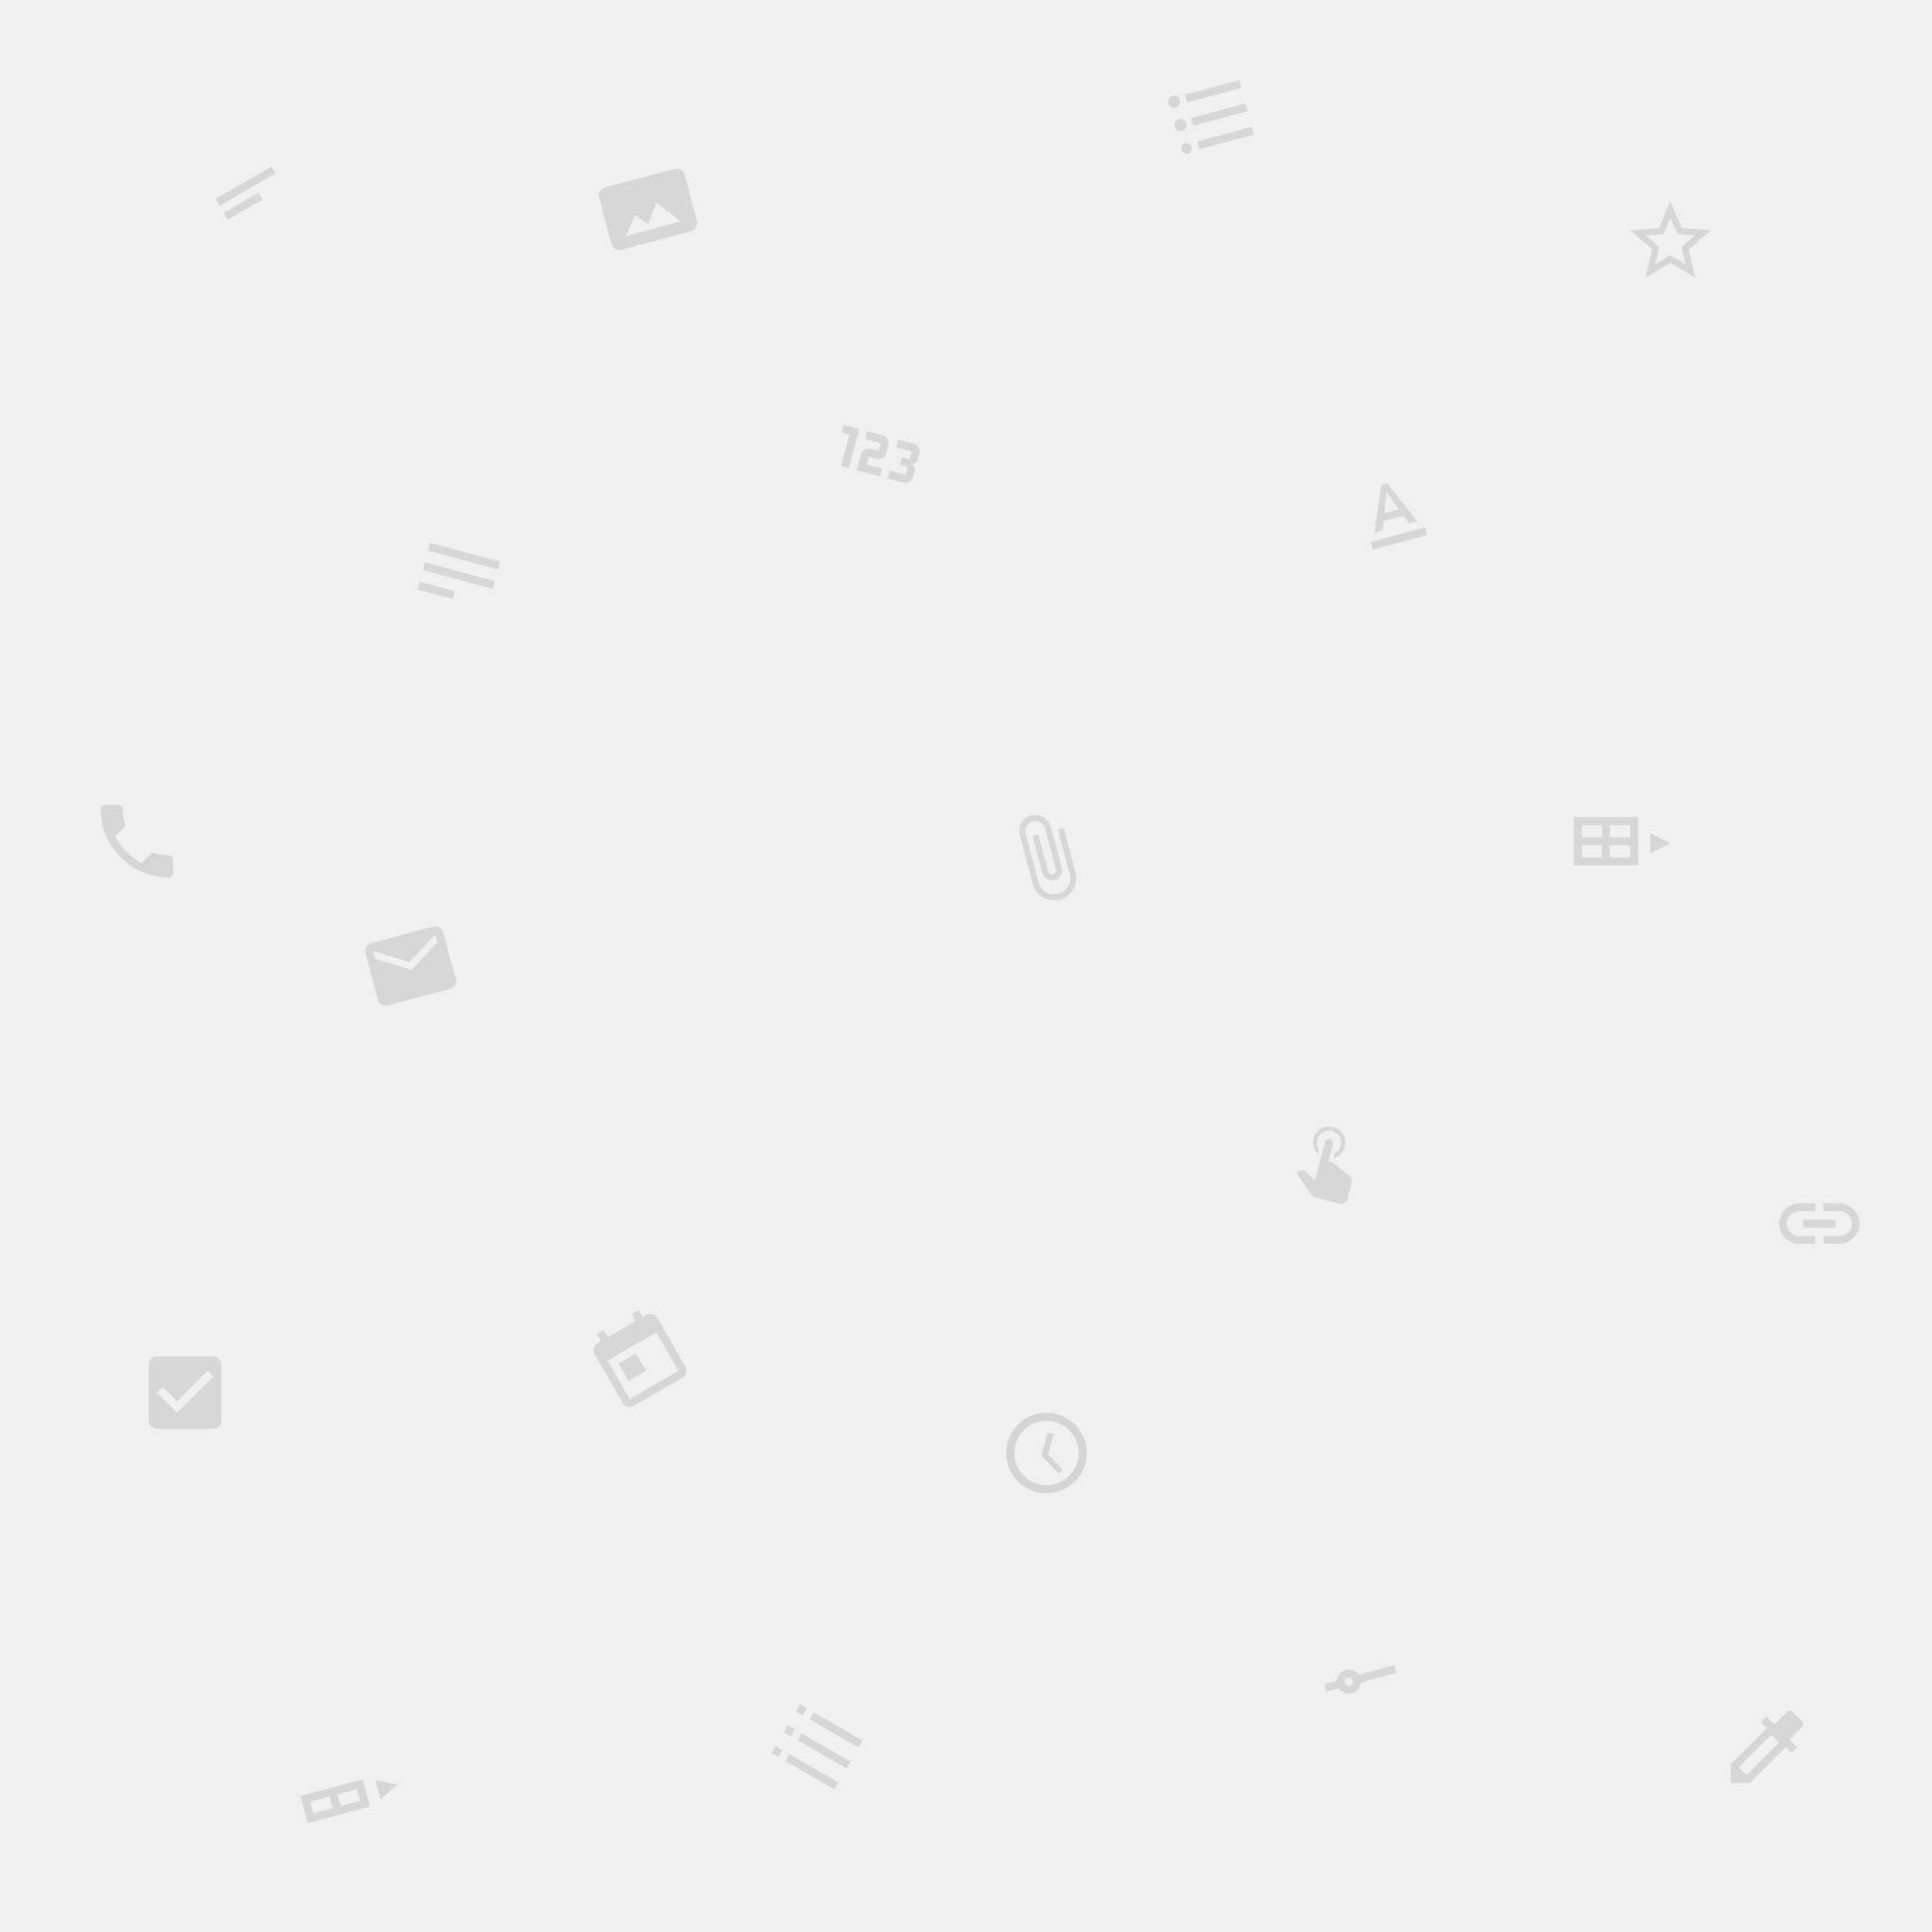
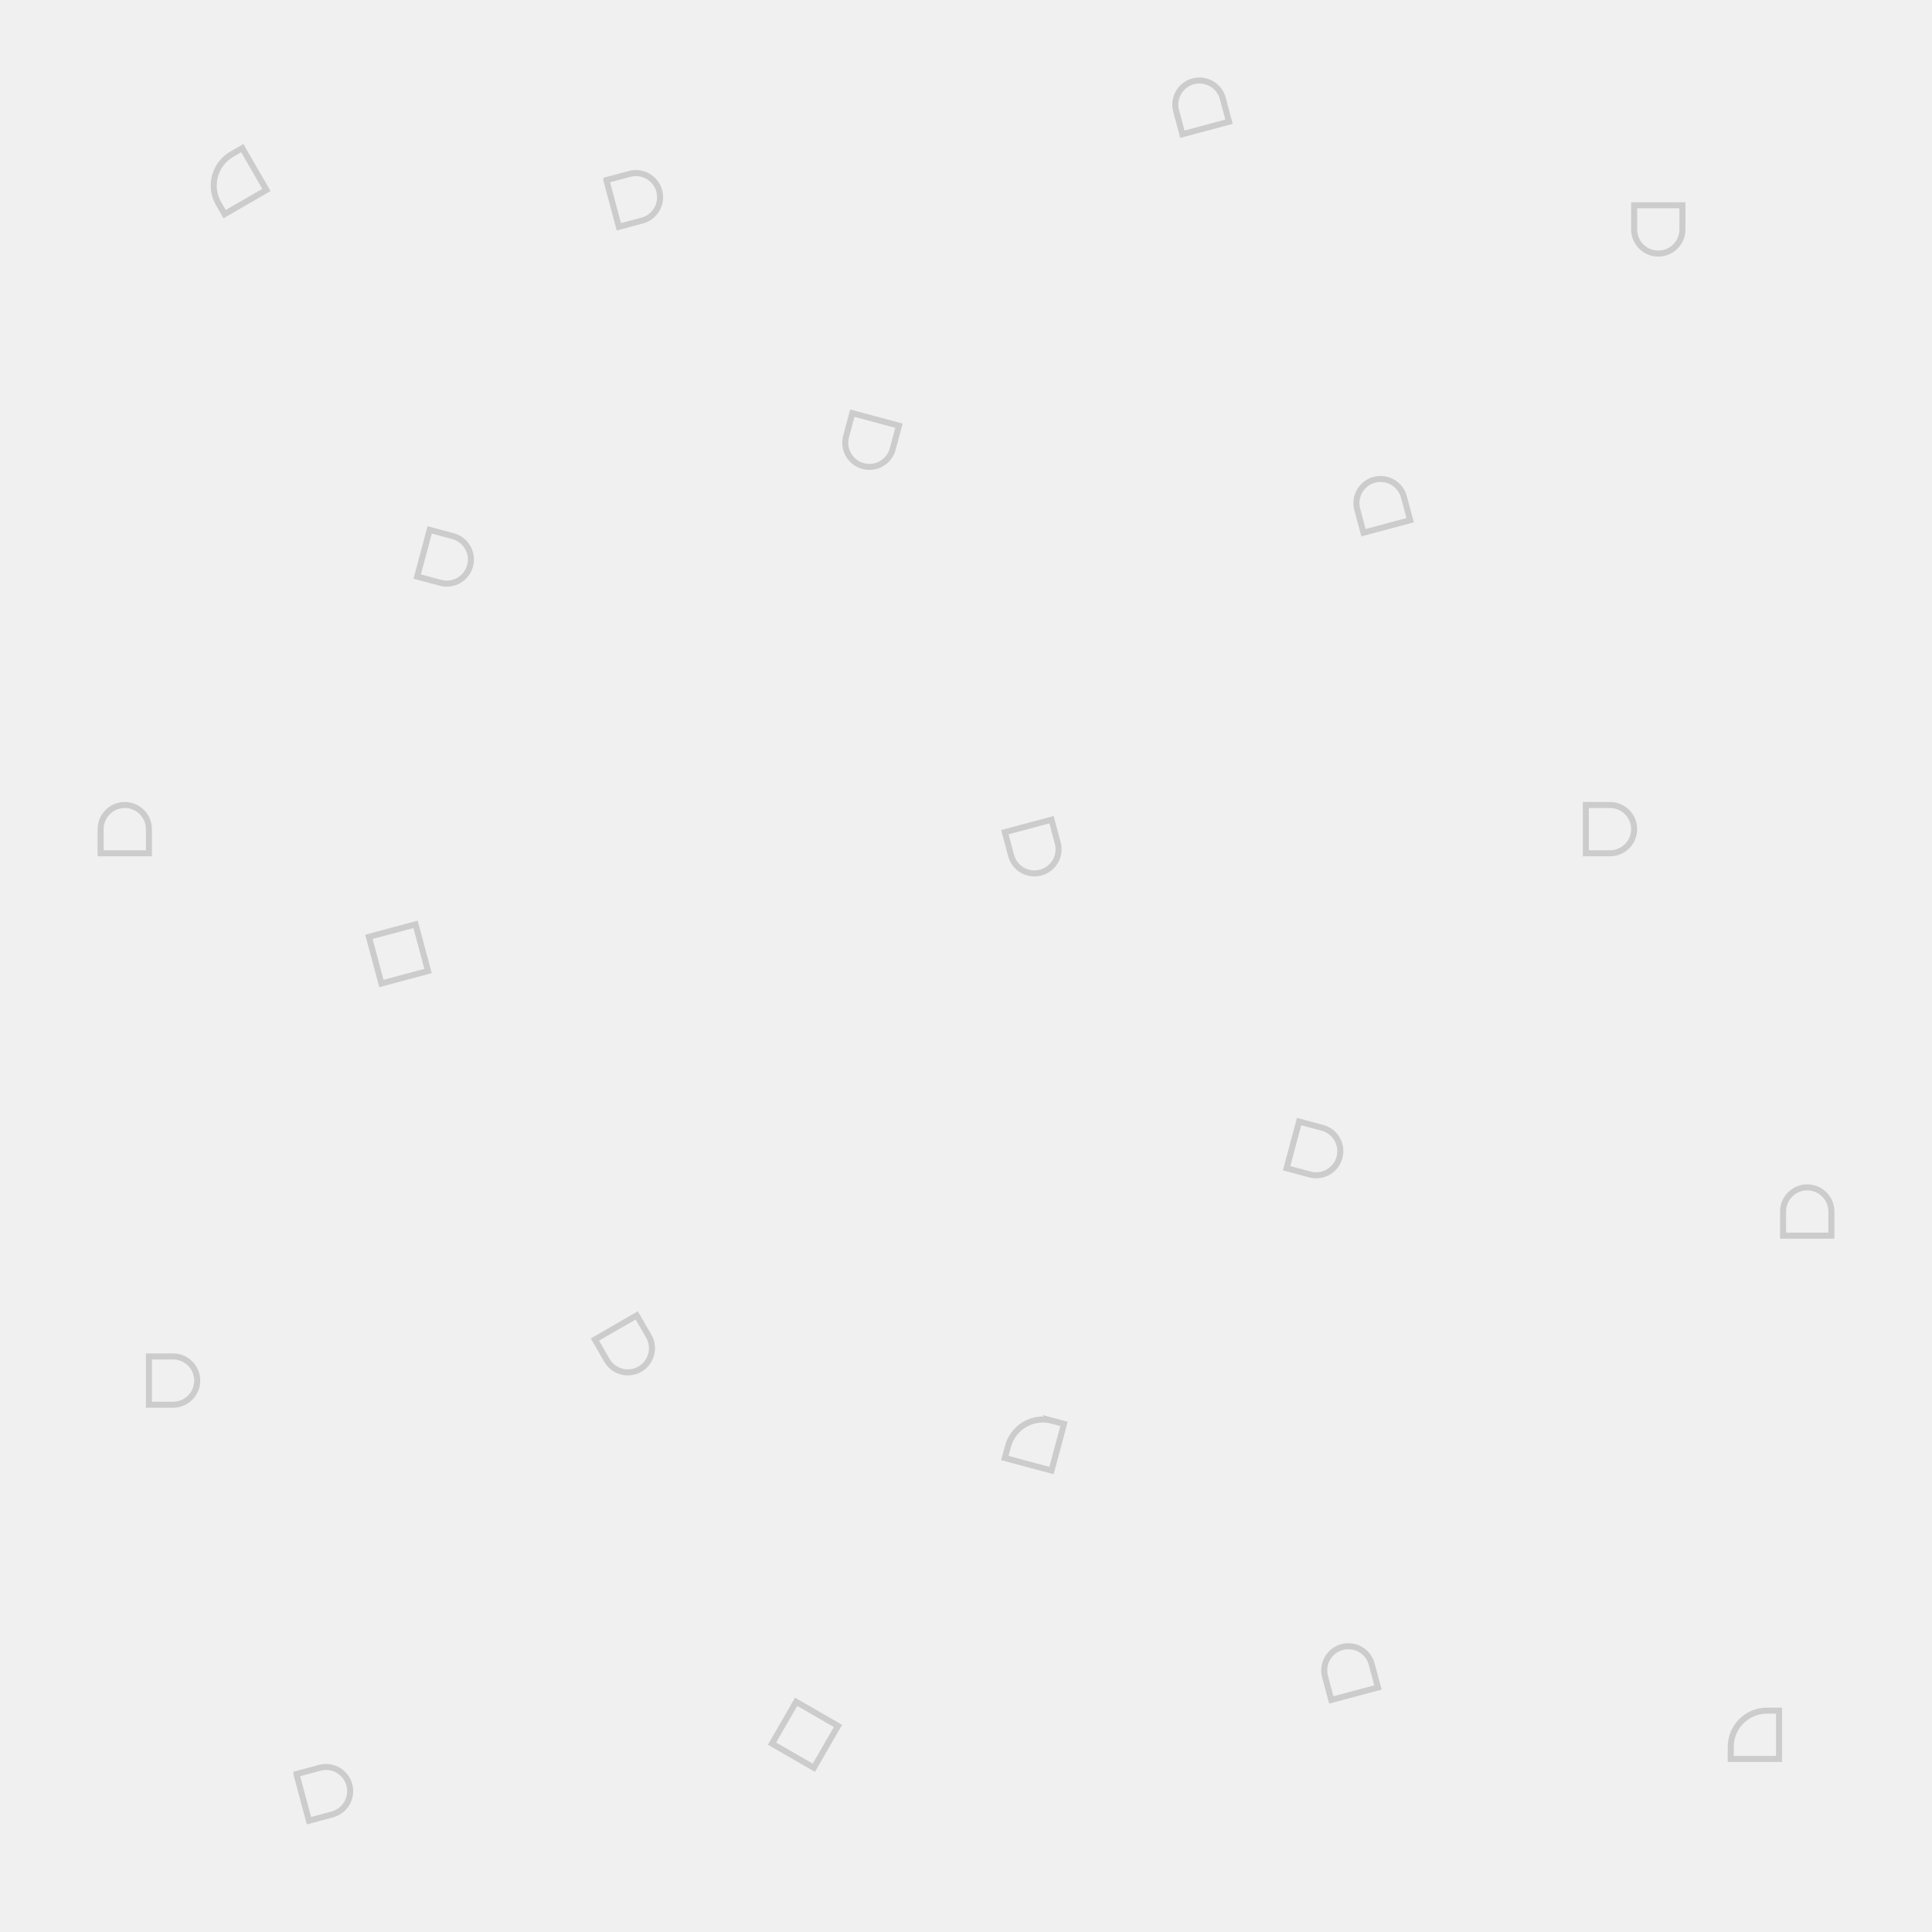
- <svg xmlns="http://www.w3.org/2000/svg" xmlns:xlink="http://www.w3.org/1999/xlink" width="480" height="480" viewBox="0 0 480 480">
-   <defs>
-     <path id="a" d="M9.99 0C4.47 0 0 4.48 0 10s4.47 10 9.99 10C15.52 20 20 15.52 20 10S15.52 0 9.99 0zM10 18c-4.42 0-8-3.58-8-8s3.58-8 8-8 8 3.58 8 8-3.58 8-8 8z" />
-     <path id="c" d="M10.5 5H9v6l5.25 3.15.75-1.23-4.5-2.67z" />
-   </defs>
-   <g fill="none" fill-rule="evenodd" opacity=".3">
-     <path d="M45.608 43.608l20.784-12 12 20.784-20.784 12z" />
-     <path fill="#9E9E9E" d="M53.572 49.402l13.856-8 1 1.732-13.856 8-1-1.732zm2 3.464l8.66-5 1 1.732-8.66 5-1-1.732z" />
-     <path fill="#9E9E9E" fill-rule="nonzero" d="M124.246 139.534l-.517 1.932-17.387-4.66.518-1.93 17.386 4.658m-20.492 6.932l8.693 2.33.518-1.932-8.694-2.33-.517 1.932m1.294-4.83l17.387 4.66.517-1.933-17.387-4.658-.517 1.932z" />
-     <path d="M105.515 128.303l23.182 6.212-6.212 23.182-23.182-6.212zM87.303 231.515l23.182-6.212 6.212 23.182-23.182 6.212z" />
-     <path fill="#9E9E9E" d="M107.657 230.202l-15.455 4.141a1.997 1.997 0 0 0-1.405 2.447l3.097 11.594a2.006 2.006 0 0 0 2.45 1.414l15.454-4.141a2.006 2.006 0 0 0 1.414-2.45l-3.106-11.59a2.006 2.006 0 0 0-2.45-1.415zm1.035 3.864l-6.433 6.9-9.022-2.76-.517-1.931 9.021 2.76 6.433-6.901.518 1.932z" />
-     <path d="M22 197h24v24H22z" />
-     <path fill="#9E9E9E" d="M28.62 207.79c1.44 2.83 3.76 5.14 6.59 6.59l2.2-2.2c.27-.27.67-.36 1.02-.24 1.12.37 2.33.57 3.57.57.55 0 1 .45 1 1V217c0 .55-.45 1-1 1-9.39 0-17-7.61-17-17 0-.55.45-1 1-1h3.5c.55 0 1 .45 1 1 0 1.25.2 2.45.57 3.57.11.35.03.74-.25 1.02l-2.2 2.2z" />
-     <path d="M34 334h24v24H34z" />
-     <path fill="#9E9E9E" d="M53 337H39a2 2 0 0 0-2 2v14a2 2 0 0 0 2 2h14a2 2 0 0 0 2-2v-14a2 2 0 0 0-2-2zm-9 14l-5-5 1.41-1.41 3.59 3.58 7.59-7.59L53 342l-9 9z" />
-     <path d="M209.515 98.303l23.182 6.212-6.212 23.182-23.182-6.212z" />
-     <path fill="#9E9E9E" fill-rule="nonzero" d="M208.978 115.76l2.071-7.728-1.932-.518.518-1.932 3.864 1.035-2.589 9.66-1.932-.518m17.905 2.727a2 2 0 0 1-2.45 1.414l-3.863-1.035.517-1.932 3.864 1.035.518-1.932-1.932-.517.517-1.932 1.932.518.518-1.932-3.864-1.036.518-1.931 3.864 1.035a2 2 0 0 1 1.414 2.45l-.389 1.448a1.5 1.5 0 0 1-1.837 1.061 1.5 1.5 0 0 1 1.061 1.837l-.388 1.449m-7.728-2.07l-.517 1.931-5.796-1.553 1.035-3.863a2 2 0 0 1 2.45-1.415l1.932.518.517-1.932-3.863-1.035.517-1.932 3.864 1.035a2 2 0 0 1 1.414 2.45l-.517 1.932a2 2 0 0 1-2.45 1.414l-1.932-.518-.517 1.932 3.863 1.035z" />
-     <path d="M142.608 333.608l20.784-12 12 20.784-20.784 12z" />
-     <path fill="#9E9E9E" d="M160.562 326.706l-.866.5-1-1.732-1.732 1 1 1.732-6.928 4-1-1.732-1.732 1 1 1.732-.866.5a1.99 1.99 0 0 0-.724 2.727l6.992 12.13a2 2 0 0 0 2.732.731l12.124-7a2.006 2.006 0 0 0 .732-2.732l-7-12.124a2.006 2.006 0 0 0-2.732-.732zm8 13.856l-12.124 7-5.5-9.526 12.124-7 5.5 9.526zm-14.892-1.794l4.33-2.5 2.5 4.33-4.33 2.5-2.5-4.33z" />
-     <g transform="rotate(15 -1198.055 1134.97)">
-       <mask id="b" fill="#fff">
-         <use xlink:href="#a" />
-       </mask>
-       <g fill="#000" fill-opacity=".38" mask="url(#b)">
-         <path d="M-2-2h24v24H-2z" />
-       </g>
-       <mask id="d" fill="#fff">
-         <use xlink:href="#c" />
-       </mask>
-       <g fill="#000" fill-opacity=".38" mask="url(#d)">
-         <path d="M-2-2h24v24H-2z" />
-       </g>
-     </g>
-     <path d="M403 48h24v24h-24z" />
-     <path fill="#9E9E9E" d="M425 57.24l-7.19-.62L415 50l-2.81 6.63-7.19.61 5.46 4.73-1.64 7.03 6.18-3.73 6.18 3.73-1.63-7.03 5.45-4.73zm-10 6.16l-3.76 2.27 1-4.28-3.32-2.88 4.38-.38 1.7-4.03 1.71 4.04 4.38.38-3.32 2.88 1 4.28L415 63.4z" />
-     <path d="M146.303 43.515l23.182-6.212 6.212 23.182-23.182 6.212z" />
-     <path fill="#9E9E9E" d="M173.178 54.949l-3.106-11.592a2.006 2.006 0 0 0-2.45-1.414l-17.386 4.659a2.006 2.006 0 0 0-1.414 2.45l3.106 11.59a2.006 2.006 0 0 0 2.45 1.415l17.386-4.659a2.006 2.006 0 0 0 1.414-2.45zm-15.43-1.56l3.195 2.26 2.213-5.262 5.9 4.63-13.523 3.624 2.216-5.252z" />
-     <path d="M245.303 204.515l23.182-6.212 6.212 23.182-23.182 6.212z" />
-     <path fill="#9E9E9E" d="M262.794 206.04l2.976 11.108a3.999 3.999 0 0 1-2.828 4.899 3.999 3.999 0 0 1-4.9-2.829l-3.234-12.074a2.5 2.5 0 0 1 4.83-1.294l2.717 10.143a1.003 1.003 0 0 1-.707 1.224 1.003 1.003 0 0 1-1.225-.707l-2.459-9.176-1.449.388 2.459 9.176a2.5 2.5 0 0 0 4.83-1.294l-2.718-10.142a3.999 3.999 0 0 0-4.899-2.828 3.999 3.999 0 0 0-2.828 4.899l3.235 12.074a5.497 5.497 0 0 0 6.736 3.889 5.497 5.497 0 0 0 3.89-6.736l-2.977-11.108-1.45.388z" />
-     <path d="M286.303 20.515l23.182-6.212 6.212 23.182-23.182 6.212z" />
-     <path fill="#9E9E9E" d="M292.884 29.622a1.498 1.498 0 0 0-1.06 1.837 1.498 1.498 0 0 0 1.837 1.06 1.498 1.498 0 0 0 1.06-1.837 1.498 1.498 0 0 0-1.837-1.06zm-1.553-5.796a1.498 1.498 0 0 0-1.06 1.837 1.498 1.498 0 0 0 1.837 1.06 1.498 1.498 0 0 0 1.06-1.836 1.498 1.498 0 0 0-1.837-1.06zm3.15 11.755a1.33 1.33 0 1 0 .687 2.569 1.33 1.33 0 0 0-.687-2.569zm3.501 1.475l13.523-3.624-.518-1.932-13.523 3.624.518 1.932zm-1.553-5.796l13.523-3.623-.517-1.932-13.523 3.623.517 1.932zm-2.07-7.727l.517 1.931 13.523-3.623-.517-1.932-13.523 3.624z" />
-     <path d="M72.303 437.515l23.182-6.212 6.212 23.182-23.182 6.212z" />
-     <path stroke="#9E9E9E" stroke-width="2" d="M75.857 446.915l6.762-1.812 1.294 4.83-6.762 1.812z" />
-     <path fill="#9E9E9E" d="M98.72 443.377l-4.182 3.709-1.294-4.83z" />
-     <path stroke="#9E9E9E" stroke-width="2" d="M82.619 445.103l6.761-1.811 1.294 4.83-6.761 1.811z" />
-     <path d="M391 197h24v24h-24z" />
-     <path stroke="#9E9E9E" stroke-width="2" d="M392 204h7v5h-7zM399 204h7v5h-7zM392 209h7v5h-7zM399 209h7v5h-7z" />
-     <path fill="#9E9E9E" d="M415 209.5l-5 2.5v-5z" />
-     <path d="M198.608 417.608l20.784 12-12 20.784-20.784-12z" />
-     <path fill="#9E9E9E" d="M194.706 430.366l1.732 1 1-1.732-1.732-1-1 1.732zm-3 5.196l1.732 1 1-1.732-1.732-1-1 1.732zm6-10.392l1.732 1 1-1.732-1.732-1-1 1.732zm.464 7.196l12.124 7 1-1.732-12.124-7-1 1.732zm-3 5.196l12.124 7 1-1.732-12.124-7-1 1.732zm7-12.124l-1 1.732 12.124 7 1-1.732-12.124-7z" />
-     <g>
-       <path d="M321.515 274.303l23.182 6.212-6.212 23.182-23.182-6.212z" />
-       <path fill="#9E9E9E" fill-rule="nonzero" d="M329.266 283.627a1 1 0 0 1 1.932.517l-1.157 4.318 1.135.439 4.205 3.394c.45.369.621.964.471 1.524l-1.128 4.211a1.552 1.552 0 0 1-1.837 1.061l-6.279-1.682a1.354 1.354 0 0 1-.855-.675l-3.646-5.325.915-.552a.991.991 0 0 1 .797-.117l.213.056 2.645 2.49 2.589-9.66m2-3.604a4 4 0 0 1 2.83 4.899 3.956 3.956 0 0 1-2.828 2.824l.316-1.178a3.013 3.013 0 0 0 1.545-1.905 3 3 0 0 0-5.795-1.553c-.23.86-.06 1.734.386 2.423l-.316 1.178a3.956 3.956 0 0 1-1.036-3.86 4 4 0 0 1 4.899-2.828z" />
-     </g>
-     <g>
-       <path d="M440 292h24v24h-24z" />
-       <path fill="#9E9E9E" d="M443.9 304c0-1.71 1.39-3.1 3.1-3.1h4V299h-4c-2.76 0-5 2.24-5 5s2.24 5 5 5h4v-1.9h-4c-1.71 0-3.1-1.39-3.1-3.1zm4.1 1h8v-2h-8v2zm9-6h-4v1.9h4c1.71 0 3.1 1.39 3.1 3.1 0 1.71-1.39 3.1-3.1 3.1h-4v1.9h4c2.76 0 5-2.24 5-5s-2.24-5-5-5z" />
-     </g>
-     <g>
-       <path d="M427 422h24v24h-24z" />
-       <path fill="#9E9E9E" d="M447.71 427.63l-2.34-2.34a.996.996 0 0 0-1.41 0l-3.12 3.12-1.93-1.91-1.41 1.41 1.42 1.42-8.92 8.92V443h4.75l8.92-8.92 1.42 1.42 1.41-1.41-1.92-1.92 3.12-3.12c.4-.4.4-1.03.01-1.42zM433.92 441l-1.92-1.92 8.06-8.06 1.92 1.92-8.06 8.06z" />
-     </g>
-     <g>
-       <path d="M331.303 119.515l23.182-6.212 6.212 23.182-23.182 6.212z" />
-       <path fill="#9E9E9E" d="M340.533 134.641l.517 1.932 13.523-3.623-.517-1.932-13.523 3.623zm3.26-5.221l4.829-1.294 1.439 1.892 2.028-.544-7.435-9.396-1.449.389-1.741 11.854 2.028-.543.3-2.358zm.649-7.235l3.105 4.365-3.612.968.507-5.333z" />
-     </g>
-     <g>
-       <path d="M323.303 408.515l23.182-6.212 6.212 23.182-23.182 6.212z" />
-       <path fill="#9E9E9E" d="M334.325 414.879a3.001 3.001 0 0 1 3.25 1.2l8.86-2.374.517 1.932-8.86 2.374a3.001 3.001 0 0 1-5.465 1.465l-3.063.82-.517-1.932 3.062-.82a3.001 3.001 0 0 1 2.216-2.665zm.517 1.932a1 1 0 1 0 .518 1.932 1 1 0 0 0-.518-1.932z" />
-     </g>
-     <path d="M0 0h480v480H0z" />
+ <svg xmlns="http://www.w3.org/2000/svg" width="480" height="480">
+   <g fill="none" fill-rule="evenodd" stroke="#CCC" stroke-width="1.5">
+     <path d="M37 337h6a6 6 0 010 12h-6 0v-12zM296.447 20.204a6 6 0 017.349 4.243l1.552 5.796h0l-11.59 3.105-1.554-5.795a6 6 0 014.243-7.349zM406 51h12v6a6 6 0 01-12 0v-6h0zM394 200h6a6 6 0 010 12h-6 0v-12zM341.447 119.204a6 6 0 017.349 4.243l1.552 5.796h0l-11.59 3.105-1.554-5.795a6 6 0 014.243-7.349zM249.652 206.757l11.59-3.105 1.554 5.795a6 6 0 01-11.592 3.106l-1.552-5.796h0zM322.757 278.652l5.796 1.552a6 6 0 01-3.106 11.592l-5.795-1.553h0l3.105-11.591zM449 295a6 6 0 016 6v6h0-12v-6a6 6 0 016-6zM439 425h3v12h-12v-3a9 9 0 019-9zM333.447 409.204a6 6 0 017.349 4.243l1.552 5.796h0l-11.59 3.105-1.554-5.795a6 6 0 014.243-7.349zM197.804 422.804l10.392 6-6 10.392-10.392-6zM261.45 352.98l2.898.777h0l-3.105 11.591-11.591-3.105.776-2.898a9 9 0 0111.023-6.364zM73.652 440.757l5.795-1.553a6 6 0 013.106 11.592l-5.796 1.552h0l-3.105-11.59zM147.804 332.804l10.392-6 3 5.196a6 6 0 01-10.392 6l-3-5.196h0zM211.757 102.652l11.591 3.105-1.552 5.796a6 6 0 01-11.592-3.106l1.553-5.795h0zM150.652 44.757l5.795-1.553a6 6 0 013.106 11.592l-5.796 1.552h0l-3.105-11.59zM31 200a6 6 0 016 6v6h0-12v-6a6 6 0 016-6zM106.757 131.652l5.796 1.552a6 6 0 01-3.106 11.592l-5.795-1.553h0l3.105-11.591zM91.652 232.757l11.59-3.105 3.106 11.59-11.59 3.106zM57.598 38.304l2.598-1.5h0l6 10.392-10.392 6-1.5-2.598a9 9 0 013.294-12.294z" />
  </g>
</svg>
